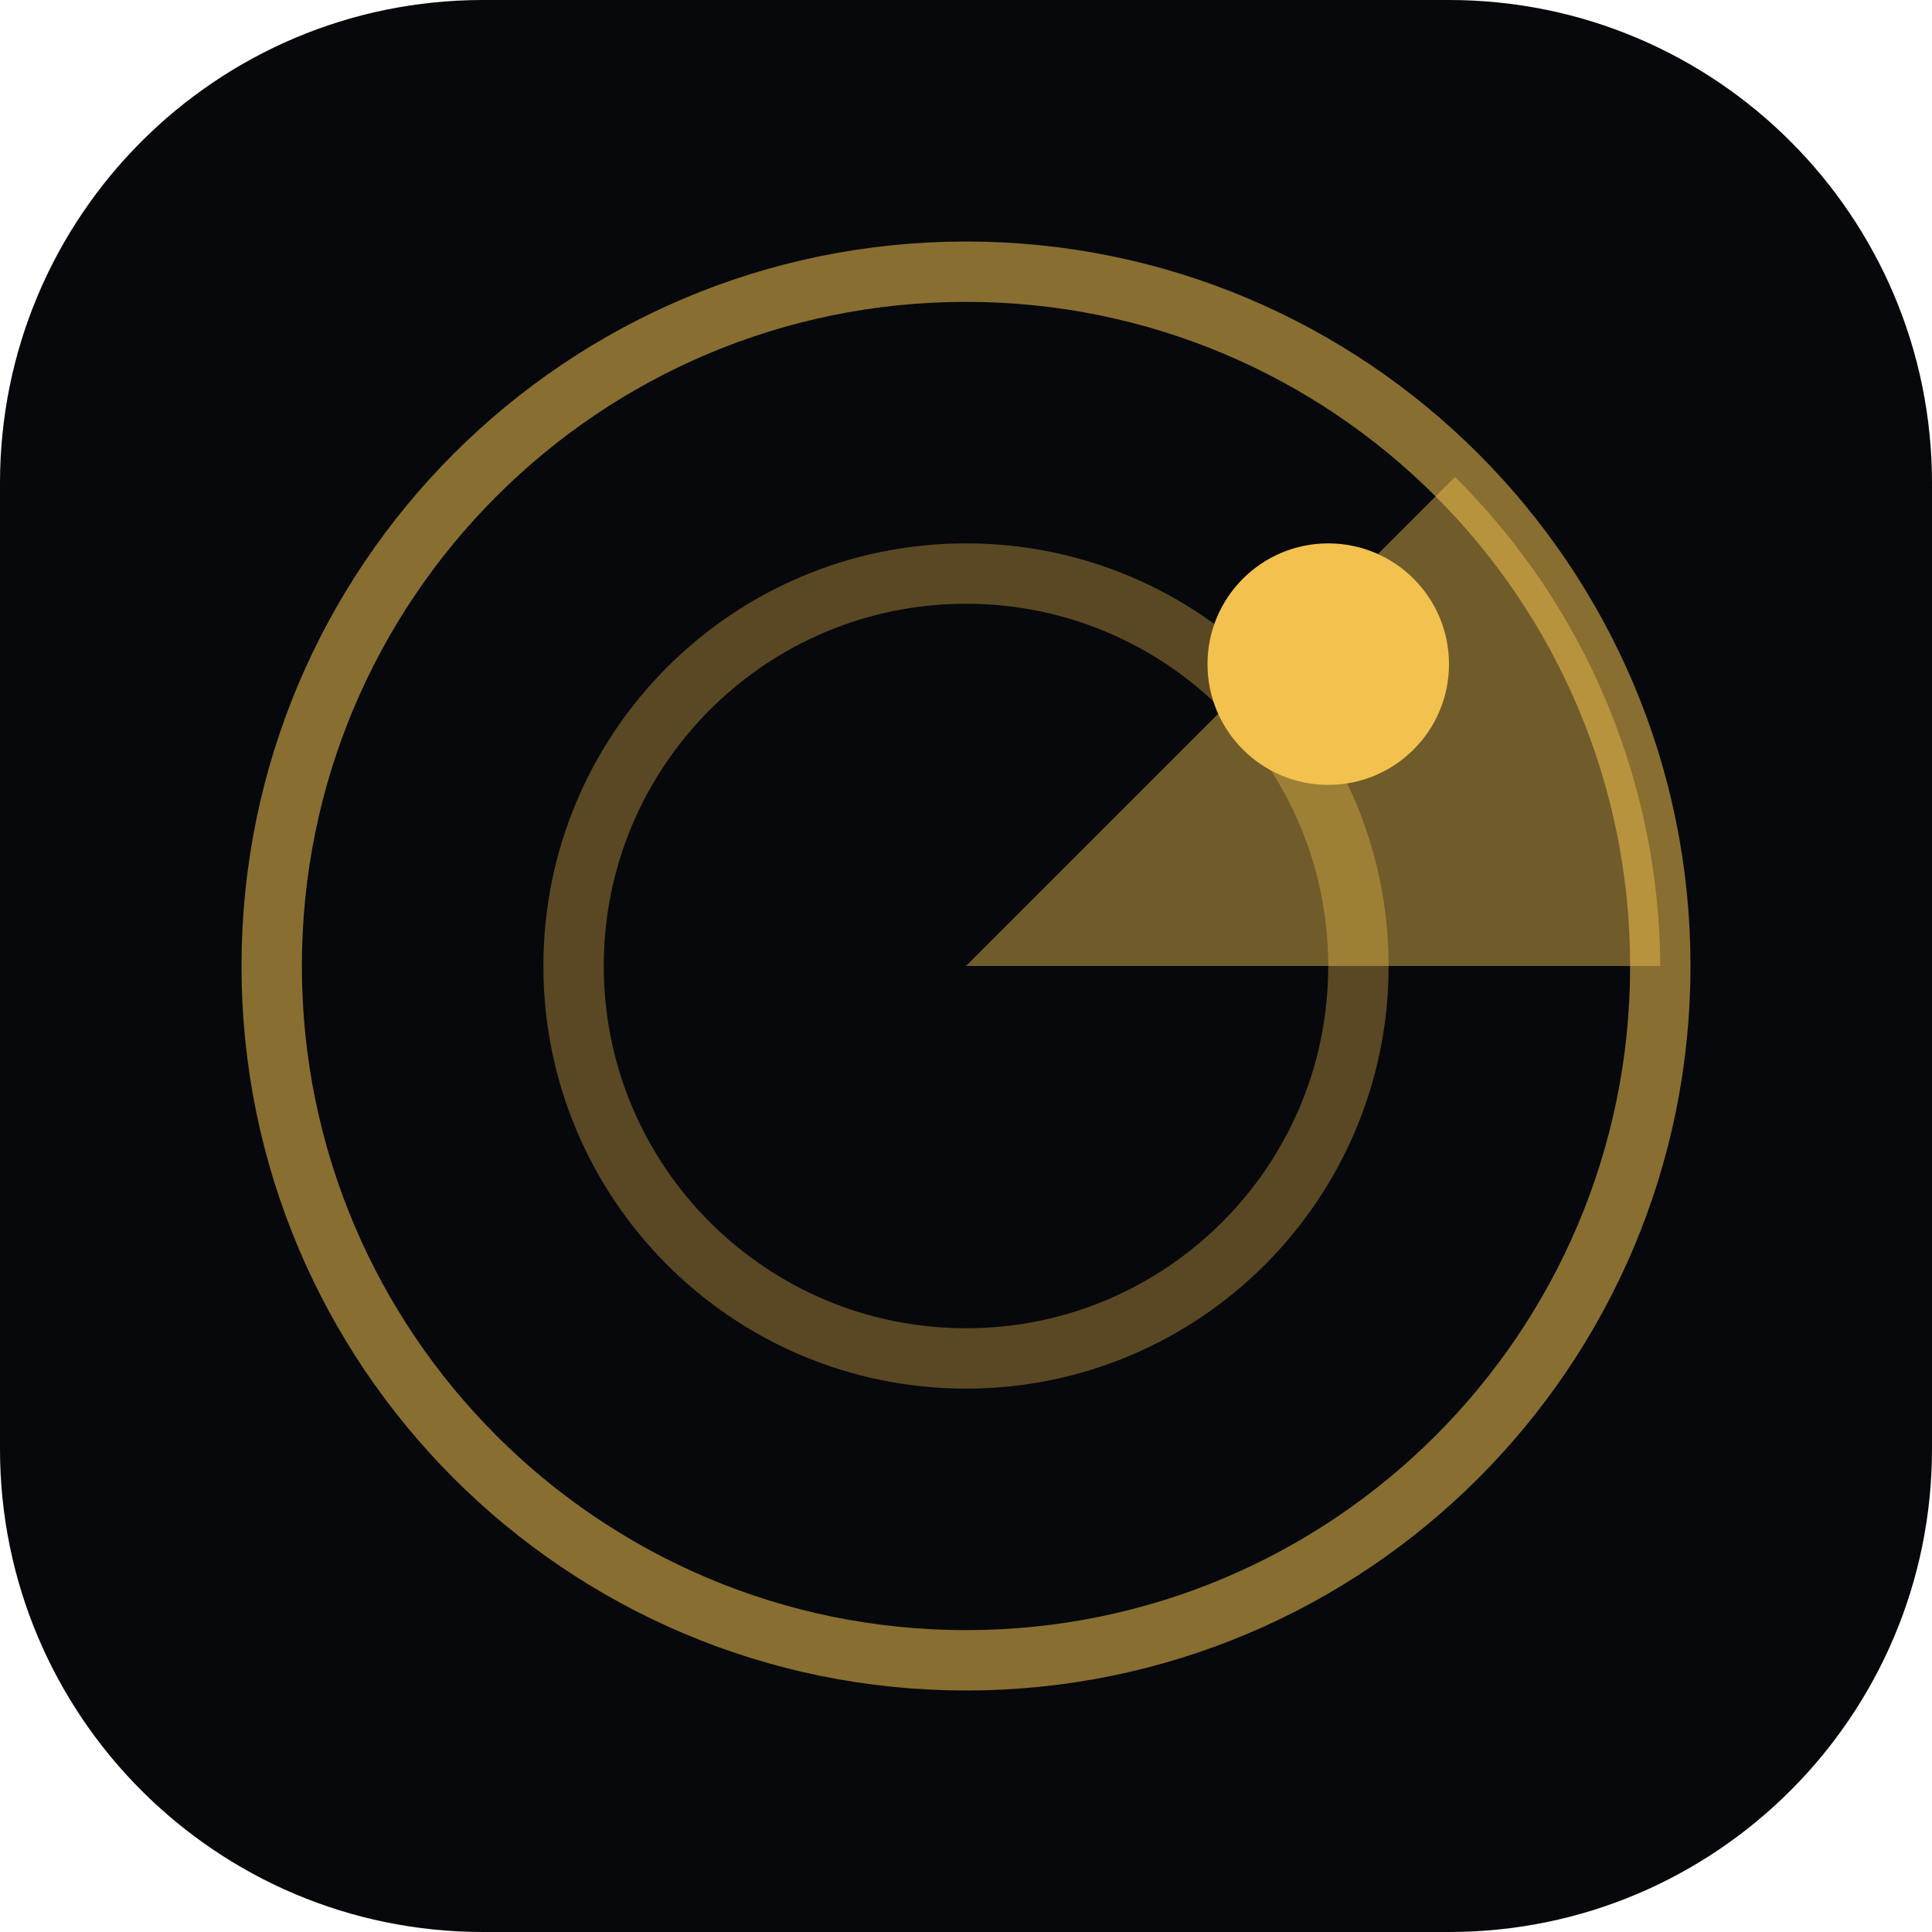
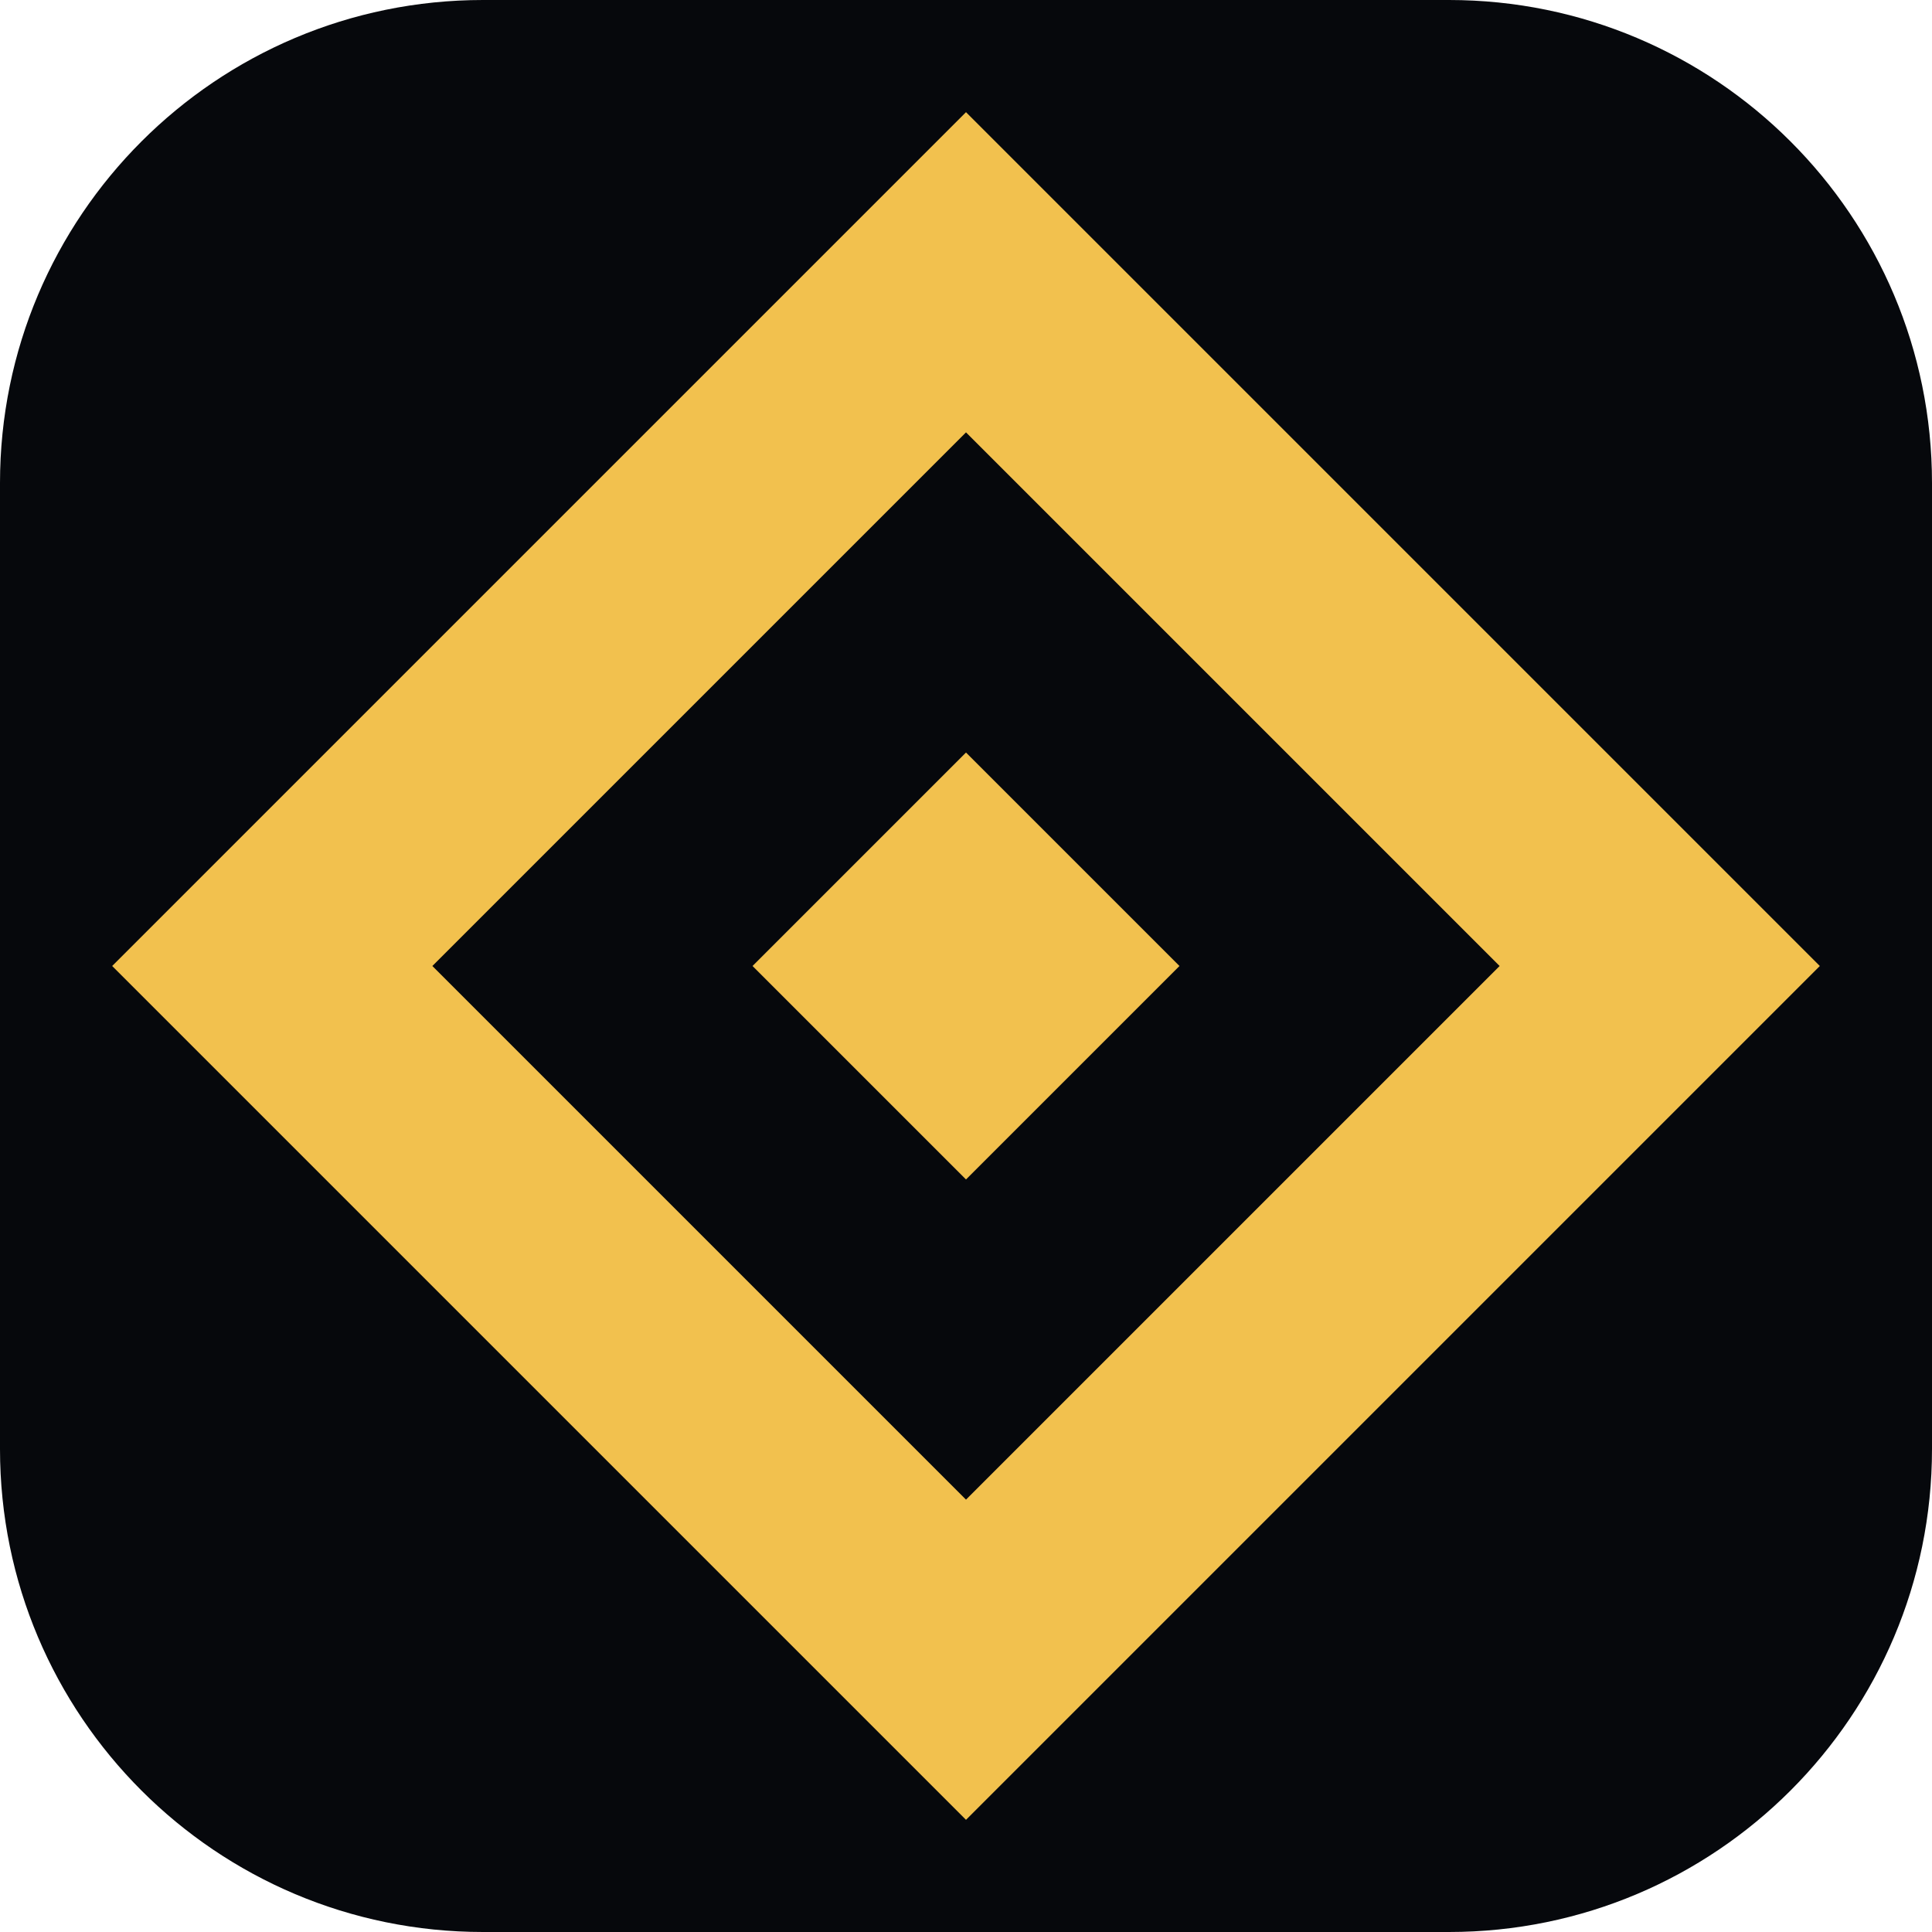
<svg xmlns="http://www.w3.org/2000/svg" viewBox="0 0 32 32">
  <rect width="32" height="32" rx="8" fill="#06080c" />
-   <g fill="none" stroke="#f2c14e">
-     <circle cx="16" cy="16" r="11.5" stroke-opacity=".55" />
-     <circle cx="16" cy="16" r="6.5" stroke-opacity=".35" />
+   <g transform="rotate(45 16 16)" fill="#f2c14e">
+     <rect x="7.875" y="7.875" width="16.25" height="16.25" fill="none" stroke="#f2c14e" stroke-width="3.75" />
+     <rect x="13.5" y="13.5" width="5" height="5" />
  </g>
-   <path d="M16 16 L27.5 16 A11.5 11.5 0 0 0 24.1 7.9 Z" fill="#f2c14e" fill-opacity=".45" />
-   <circle cx="22" cy="11" r="2" fill="#f2c14e" />
</svg>
